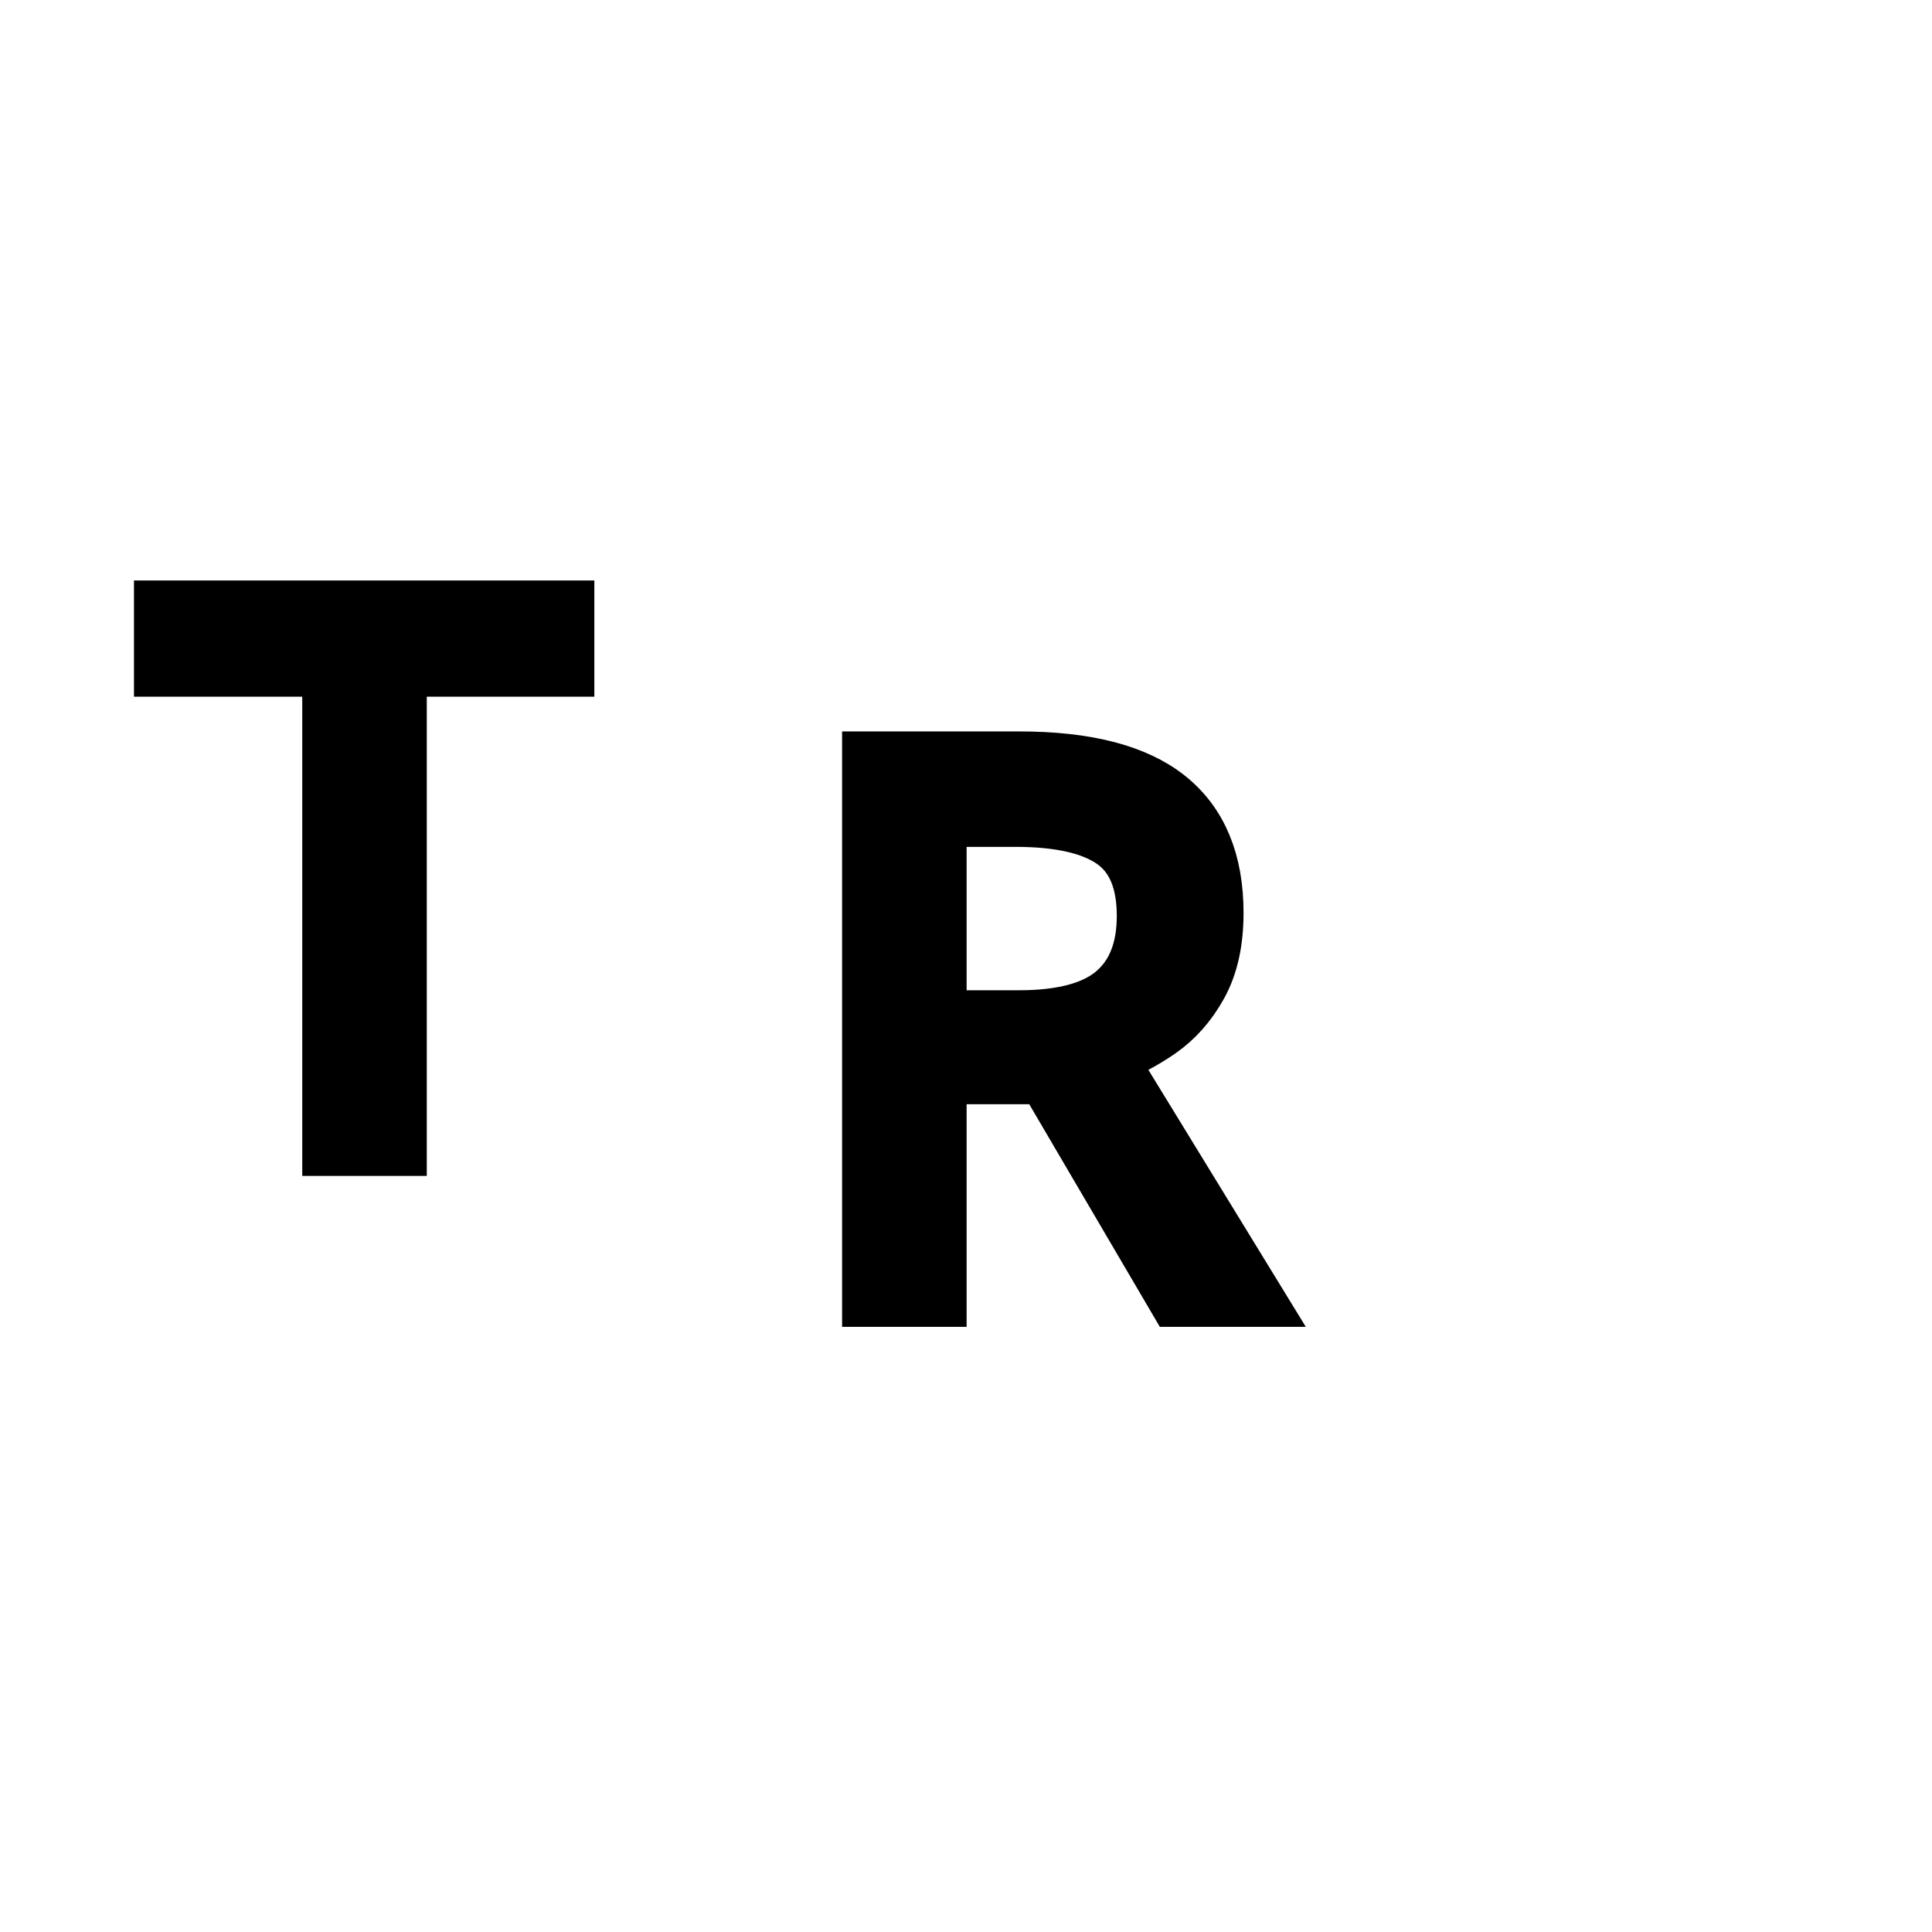
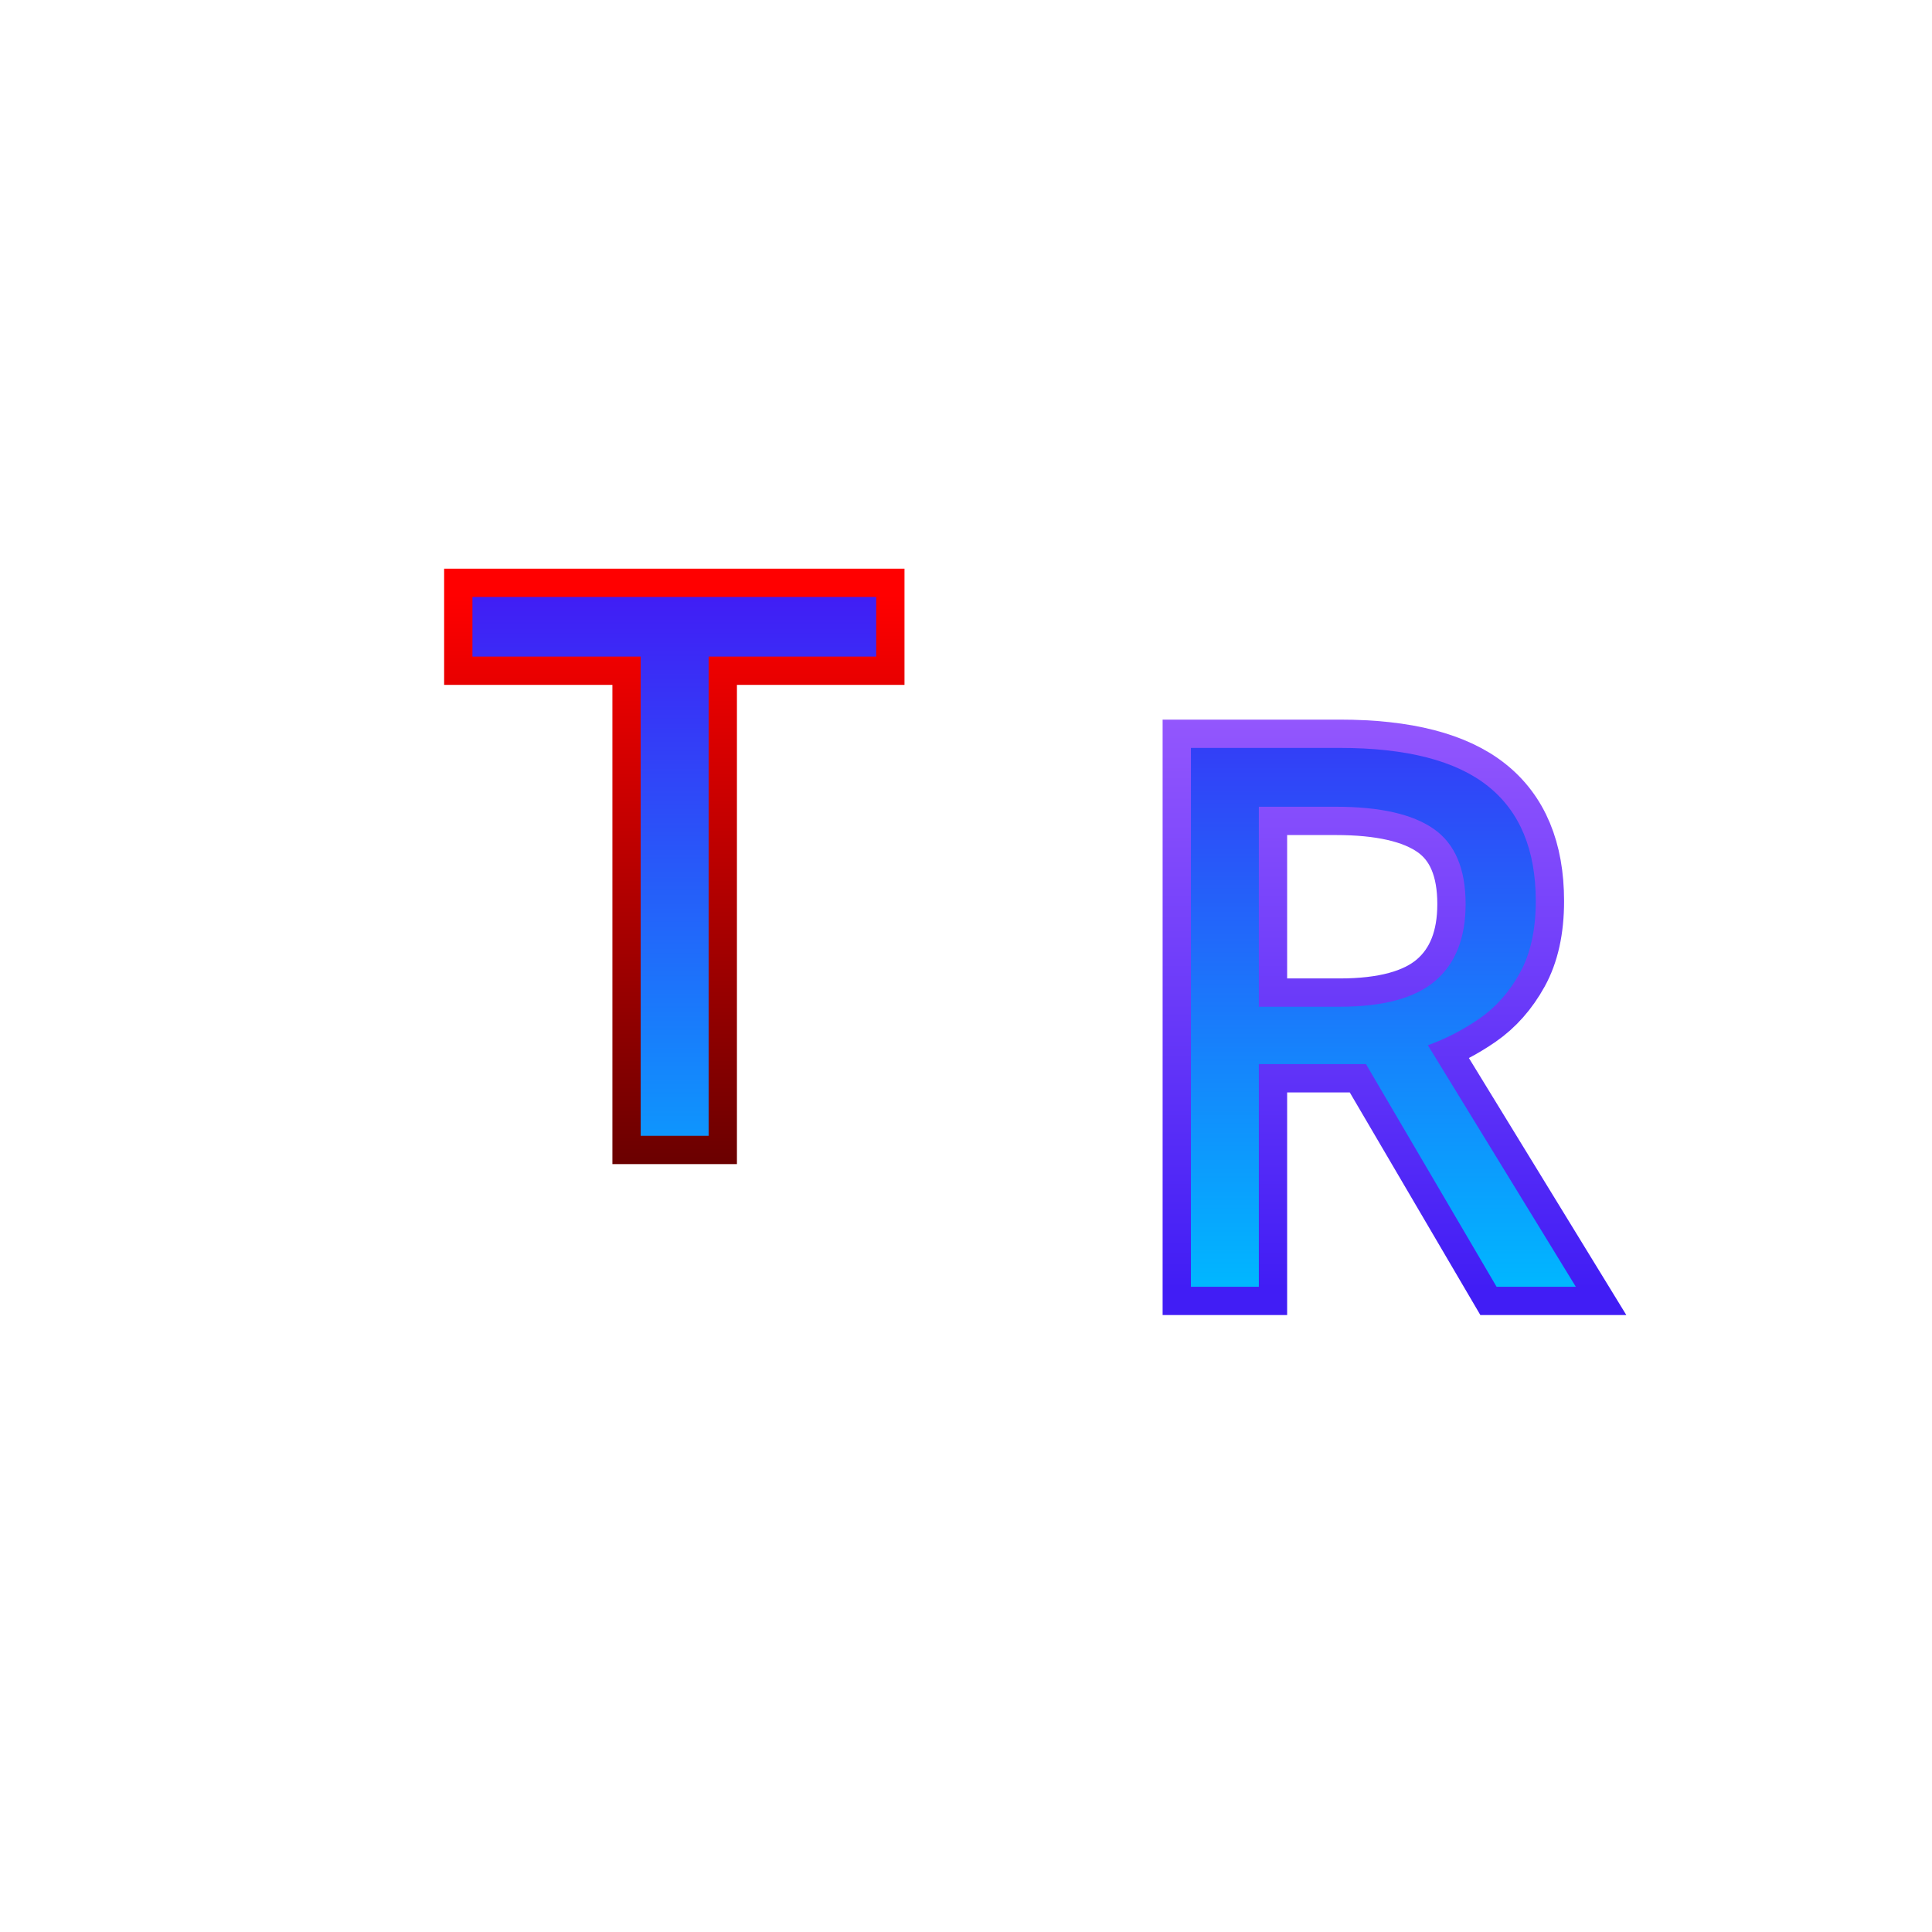
- <svg xmlns="http://www.w3.org/2000/svg" version="1.1" id="Layer_1" x="0px" y="0px" viewBox="0 0 512 512" style="enable-background:new 0 0 512 512;" xml:space="preserve">
-   <style type="text/css">
- 	.st0{font-family:'TRON';}
- 	.st1{font-size:200px;}
- 	.st2{fill:none;stroke:#000000;stroke-width:15;}
- </style>
-   <text transform="matrix(1 0 0 1 41.0067 304.1304)" class="st0 st1">T</text>
-   <text transform="matrix(1 0 0 1 41.0067 304.1304)" class="st2 st0 st1">T</text>
-   <text transform="matrix(1 0 0 1 163.1747 304.1304)" class="st0 st1"> </text>
-   <text transform="matrix(1 0 0 1 211.2571 344.1304)" class="st0 st1">R</text>
-   <text transform="matrix(1 0 0 1 211.2571 344.1304)" class="st2 st0 st1">R</text>
+ <svg xmlns="http://www.w3.org/2000/svg" width="512" height="512">
+   <defs>
+     <style>
+             @font-face {
+                 font-family: 'CustomFont';
+                 src: url('tron.woff2') format('woff2'),
+                     url('tron.woff') format('woff');
+             }
+         </style>
+     <linearGradient id="fillGradient" gradientTransform="rotate(90)">
+       <stop offset="0%" stop-color="#411df5" />
+       <stop offset="100%" stop-color="#00b7ff" />
+     </linearGradient>
+     <linearGradient id="borderGradient" gradientTransform="rotate(90)">
+       <stop offset="0%" stop-color="red" />
+       <stop offset="100%" stop-color="#4a0000" />
+     </linearGradient>
+     <linearGradient id="purpleBorderGradient" gradientTransform="rotate(90)">
+       <stop offset="0%" stop-color="#a563ff" />
+       <stop offset="100%" stop-color="#411df5" />
+     </linearGradient>
+   </defs>
+   <text x="50%" y="50%" text-anchor="middle" alignment-baseline="middle" font-family="CustomFont" font-size="200">
+     <tspan x="40%" dy="45" fill="url(#fillGradient)" stroke="url(#borderGradient)" stroke-width="15" paint-order="stroke fill">T</tspan>
+     <tspan x="70%" dy="40" font-size="200" fill="url(#fillGradient)" stroke="url(#purpleBorderGradient)" stroke-width="15" paint-order="stroke fill">R</tspan>
+   </text>
</svg>
